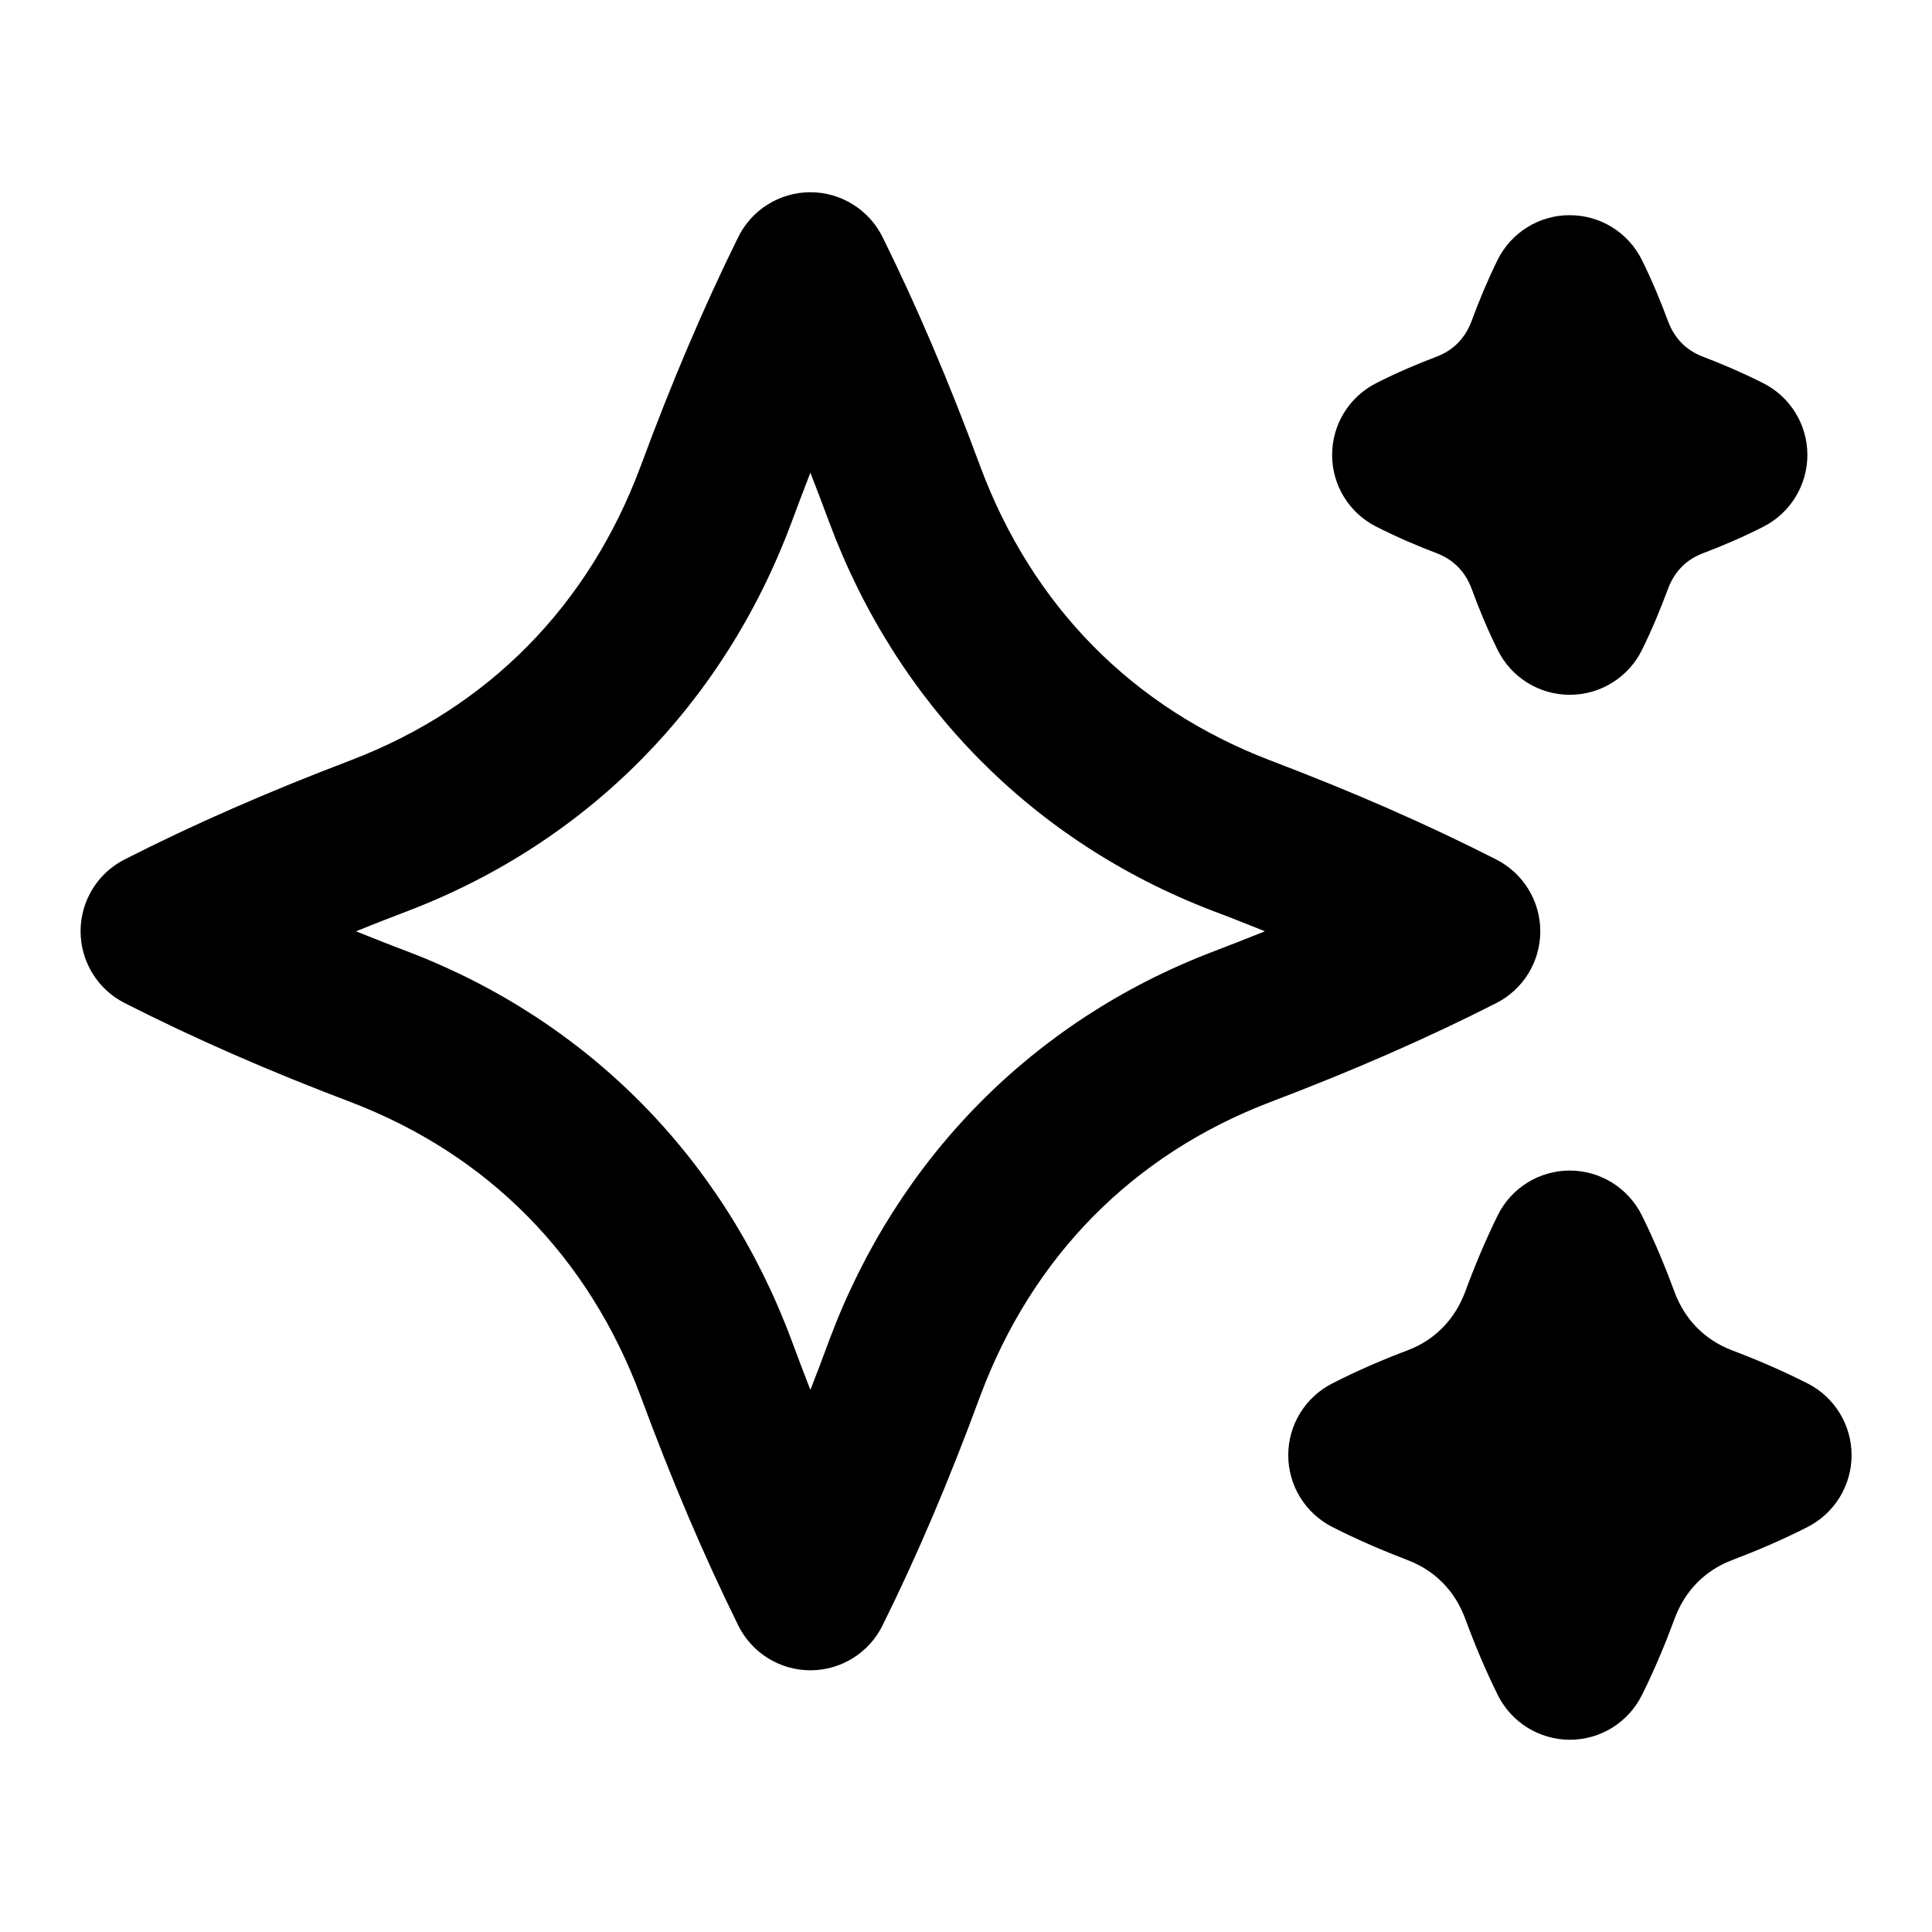
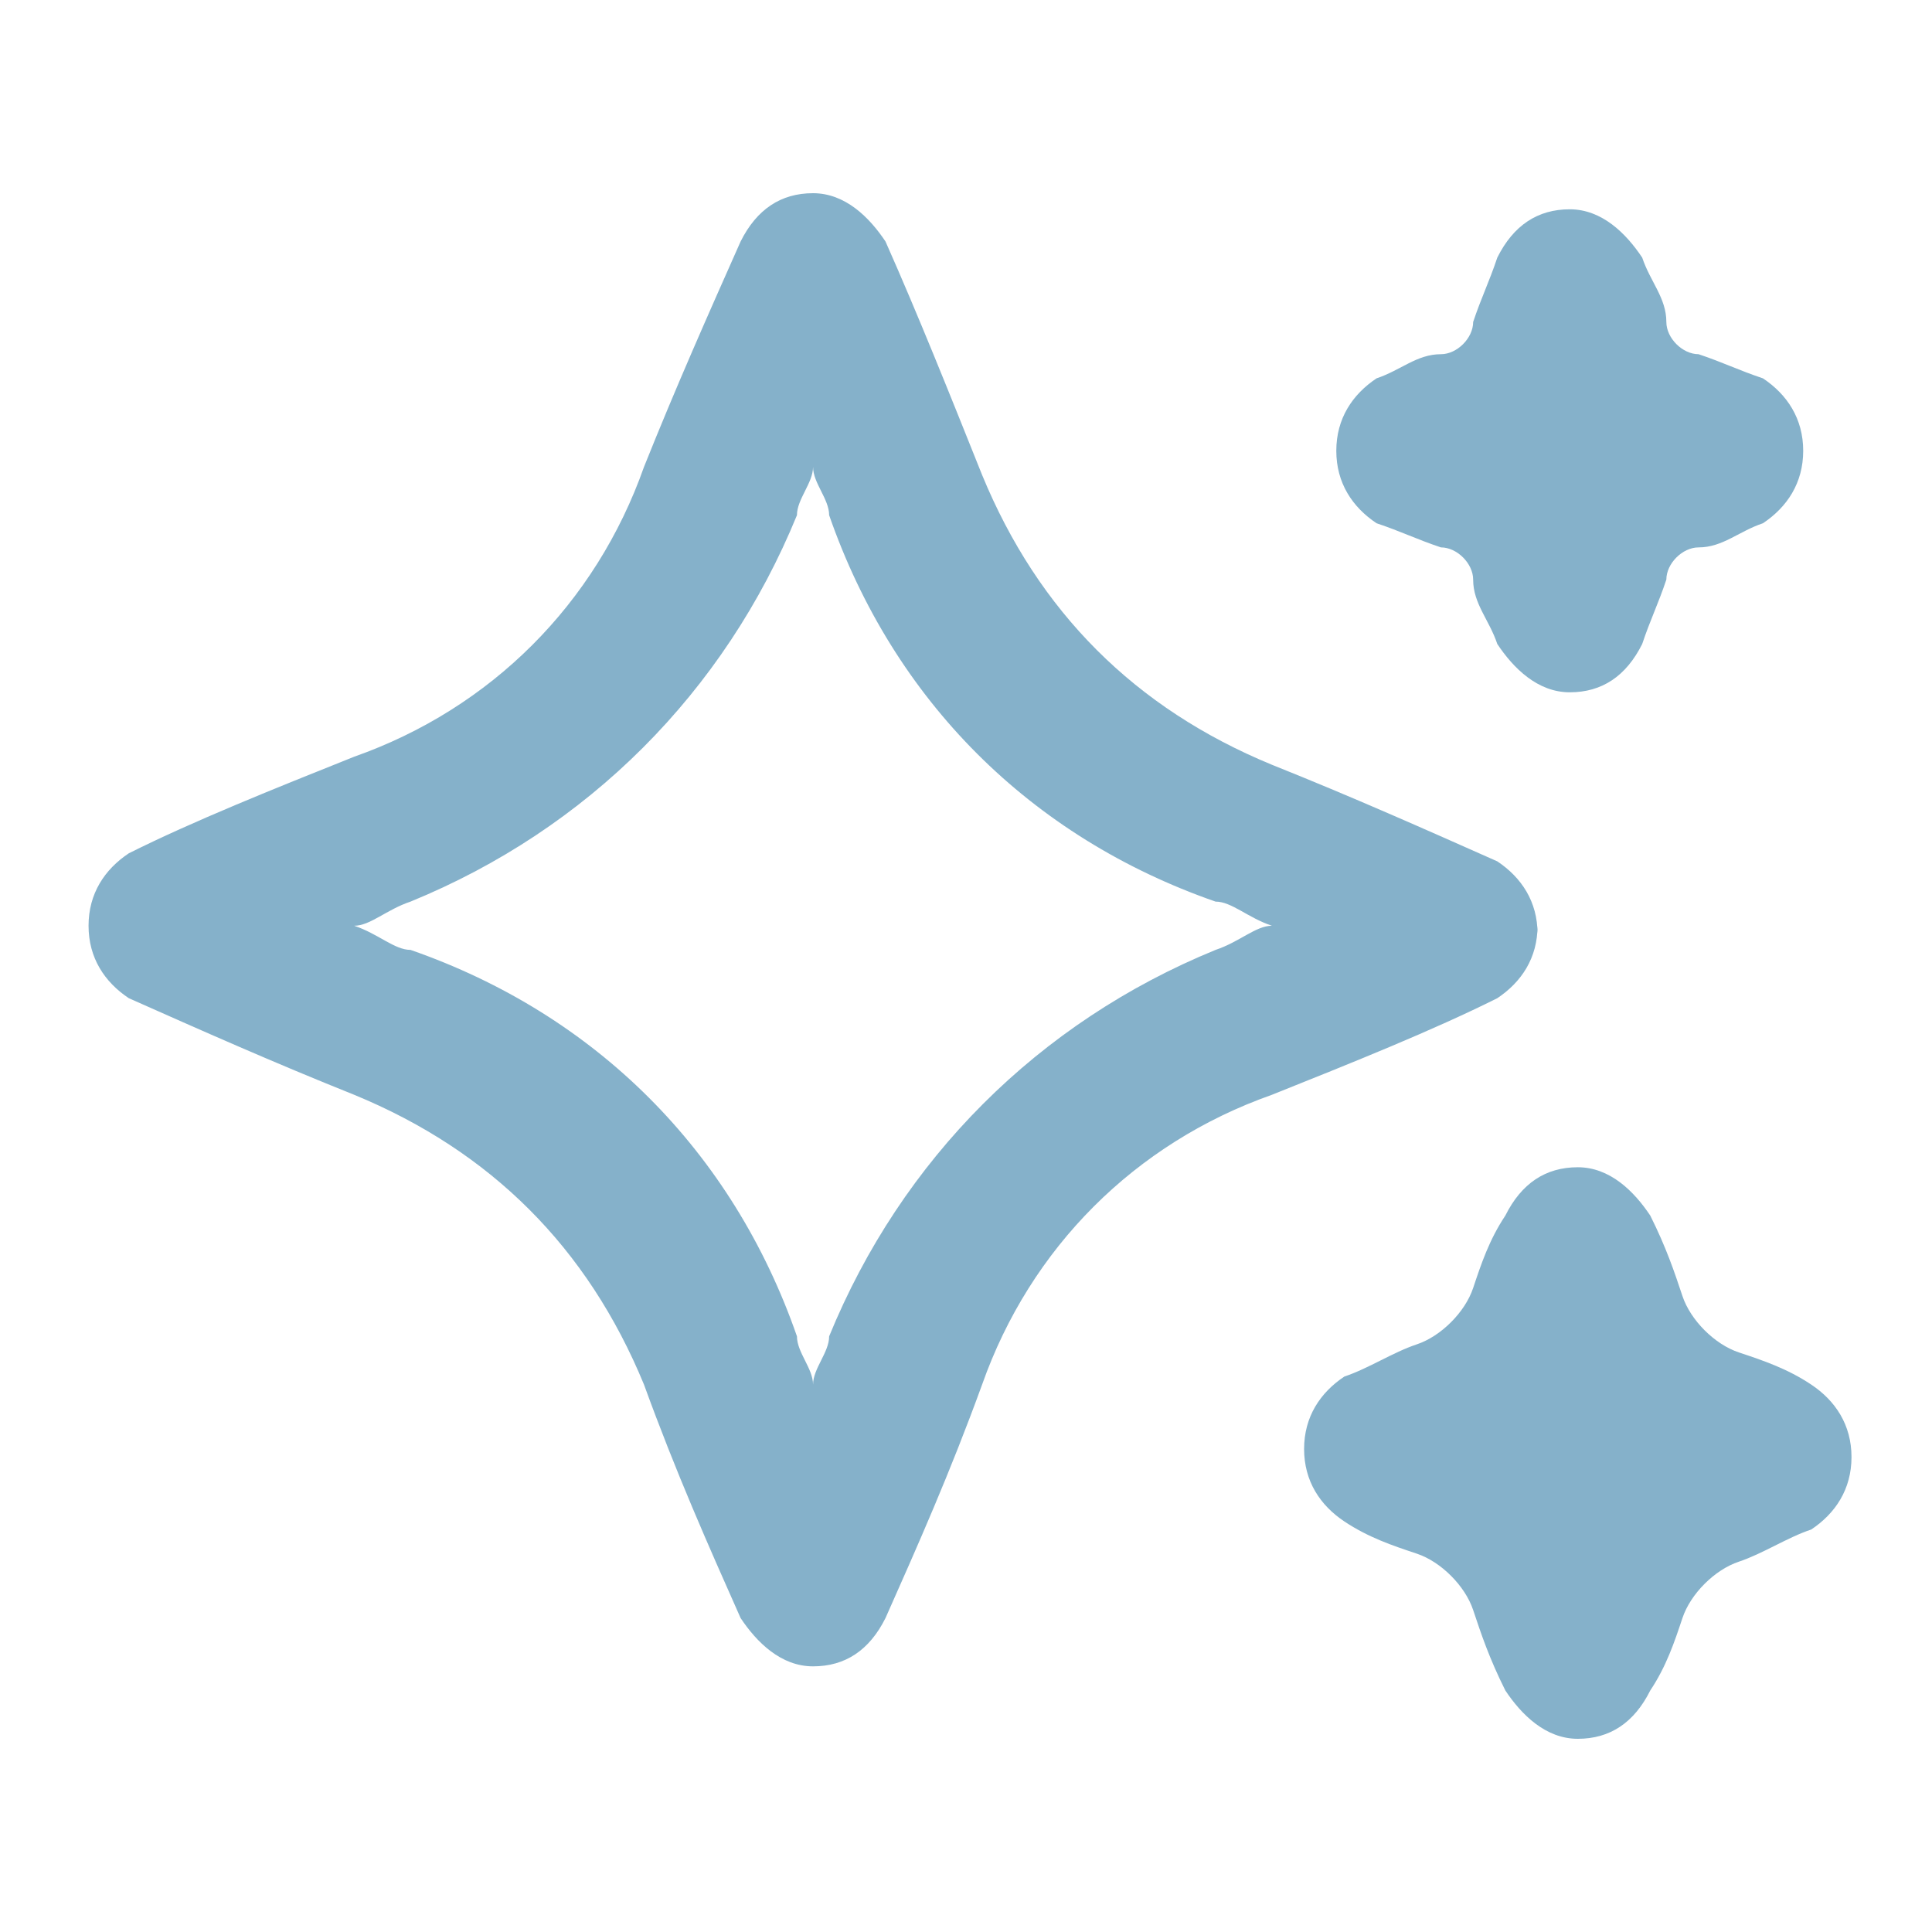
- <svg xmlns="http://www.w3.org/2000/svg" id="Layer_1" data-name="Layer 1" viewBox="0 0 24 24">
-   <path d="M19.134,11.569c0-.376-.211-.721-.547-.892-.86-.438-1.781-.841-2.813-1.233-1.706-.654-2.949-1.916-3.595-3.645-.387-1.049-.785-1.983-1.216-2.855-.169-.34-.517-.556-.896-.556s-.729,.216-.896,.557c-.43,.869-.827,1.803-1.214,2.85-.646,1.732-1.89,2.994-3.593,3.647-1.038,.395-1.96,.798-2.817,1.235-.335,.17-.546,.515-.546,.891s.211,.721,.547,.892c.862,.438,1.783,.842,2.813,1.232,1.706,.654,2.949,1.916,3.595,3.646,.389,1.053,.786,1.985,1.215,2.854,.169,.341,.516,.557,.896,.557s.728-.216,.896-.557c.431-.869,.828-1.803,1.214-2.851,.647-1.732,1.892-2.994,3.593-3.647,1.034-.392,1.955-.795,2.817-1.233,.336-.171,.547-.515,.547-.892Zm-4.077,.257c-2.224,.853-3.911,2.563-4.755,4.82-.078,.212-.156,.418-.235,.62-.079-.202-.157-.409-.237-.624-.84-2.252-2.527-3.963-4.756-4.818-.224-.084-.44-.17-.652-.255,.211-.086,.43-.171,.656-.257,2.225-.854,3.912-2.564,4.753-4.819,.079-.213,.158-.42,.236-.621,.079,.203,.158,.411,.237,.624,.842,2.253,2.529,3.963,4.756,4.817,.224,.084,.441,.17,.653,.256-.213,.086-.432,.171-.656,.257Z" />
-   <path d="M17.096,6.542c.255,.13,.506,.237,.753,.331,.207,.08,.352,.228,.43,.435,.092,.253,.197,.505,.324,.763,.167,.342,.515,.56,.896,.56h.002c.38,0,.728-.216,.896-.557,.127-.257,.231-.51,.324-.761,.08-.212,.225-.36,.428-.438,.251-.095,.501-.202,.756-.332,.336-.17,.547-.516,.547-.892s-.212-.721-.548-.891c-.254-.128-.504-.235-.752-.33-.206-.079-.351-.227-.43-.437-.094-.253-.198-.506-.326-.764-.168-.34-.516-.556-.896-.556h-.002c-.381,0-.728,.217-.896,.559-.126,.257-.231,.51-.322,.758-.08,.212-.225,.36-.428,.438-.252,.096-.502,.202-.757,.332-.336,.17-.547,.515-.547,.891s.211,.721,.547,.891Z" />
-   <path d="M22.453,17.185c-.317-.161-.63-.295-.938-.411-.339-.13-.586-.382-.713-.724-.117-.316-.248-.632-.406-.952-.169-.341-.517-.557-.896-.557h0c-.381,0-.729,.217-.896,.559-.157,.32-.288,.635-.402,.945-.13,.347-.377,.599-.711,.727-.312,.118-.626,.252-.942,.414-.335,.171-.546,.515-.546,.891s.211,.72,.546,.891c.316,.161,.628,.294,.939,.413,.337,.129,.584,.38,.712,.723,.116,.315,.247,.631,.405,.95,.168,.341,.515,.557,.896,.558h0c.38,0,.727-.215,.896-.556,.159-.32,.29-.636,.406-.949,.128-.346,.375-.597,.712-.726,.312-.119,.623-.251,.939-.412,.336-.171,.547-.516,.547-.892s-.211-.721-.547-.892Z" />
+ <svg xmlns="http://www.w3.org/2000/svg" version="1.1" viewBox="0 0 24 24">
+   <defs>
+     <style>
+       .cls-1 {
+         fill: #85b1ca;
+       }
+     </style>
+   </defs>
+   <g>
+     <g id="Layer_1">
+       <path class="cls-1" d="M19.1,11.6c0-.4-.2-.7-.5-.9-.9-.4-1.8-.8-2.8-1.2-1.7-.7-2.9-1.9-3.6-3.6-.4-1-.8-2-1.2-2.9-.2-.3-.5-.6-.9-.6s-.7.2-.9.6c-.4.9-.8,1.8-1.2,2.8-.6,1.7-1.9,3-3.6,3.6-1,.4-2,.8-2.8,1.2-.3.2-.5.5-.5.9s.2.7.5.9c.9.4,1.8.8,2.8,1.2,1.7.7,2.9,1.9,3.6,3.6.4,1.1.8,2,1.2,2.9.2.3.5.6.9.6s.7-.2.9-.6c.4-.9.8-1.8,1.2-2.9.6-1.7,1.9-3,3.6-3.6,1-.4,2-.8,2.8-1.2.3-.2.5-.5.5-.9ZM15.1,11.8c-2.2.9-3.9,2.6-4.8,4.8,0,.2-.2.4-.2.6,0-.2-.2-.4-.2-.6-.8-2.3-2.5-4-4.8-4.8-.2,0-.4-.2-.7-.3.2,0,.4-.2.7-.3,2.2-.9,3.9-2.6,4.8-4.8,0-.2.2-.4.2-.6,0,.2.2.4.2.6.8,2.3,2.5,4,4.8,4.8.2,0,.4.2.7.3-.2,0-.4.2-.7.3Z" />
+       <path class="cls-1" d="M17.1,6.5c.3.1.5.2.8.3.2,0,.4.2.4.4,0,.3.2.5.3.8.2.3.5.6.9.6h0c.4,0,.7-.2.9-.6.1-.3.2-.5.3-.8,0-.2.2-.4.4-.4.3,0,.5-.2.8-.3.3-.2.5-.5.5-.9s-.2-.7-.5-.9c-.3-.1-.5-.2-.8-.3-.2,0-.4-.2-.4-.4,0-.3-.2-.5-.3-.8-.2-.3-.5-.6-.9-.6h0c-.4,0-.7.2-.9.6-.1.3-.2.5-.3.8,0,.2-.2.4-.4.4-.3,0-.5.2-.8.3-.3.2-.5.5-.5.9s.2.7.5.9h0Z" />
+       <path class="cls-1" d="M22.5,17.2c-.3-.2-.6-.3-.9-.4-.3-.1-.6-.4-.7-.7-.1-.3-.2-.6-.4-1-.2-.3-.5-.6-.9-.6h0c-.4,0-.7.2-.9.6-.2.3-.3.6-.4.9-.1.3-.4.6-.7.7-.3.1-.6.3-.9.4-.3.2-.5.5-.5.9s.2.7.5.9c.3.2.6.3.9.4.3.1.6.4.7.7.1.3.2.6.4,1,.2.3.5.6.9.6h0c.4,0,.7-.2.9-.6.2-.3.3-.6.4-.9.1-.3.4-.6.7-.7.3-.1.6-.3.9-.4.3-.2.5-.5.5-.9s-.2-.7-.5-.9h0Z" />
+     </g>
+   </g>
</svg>
